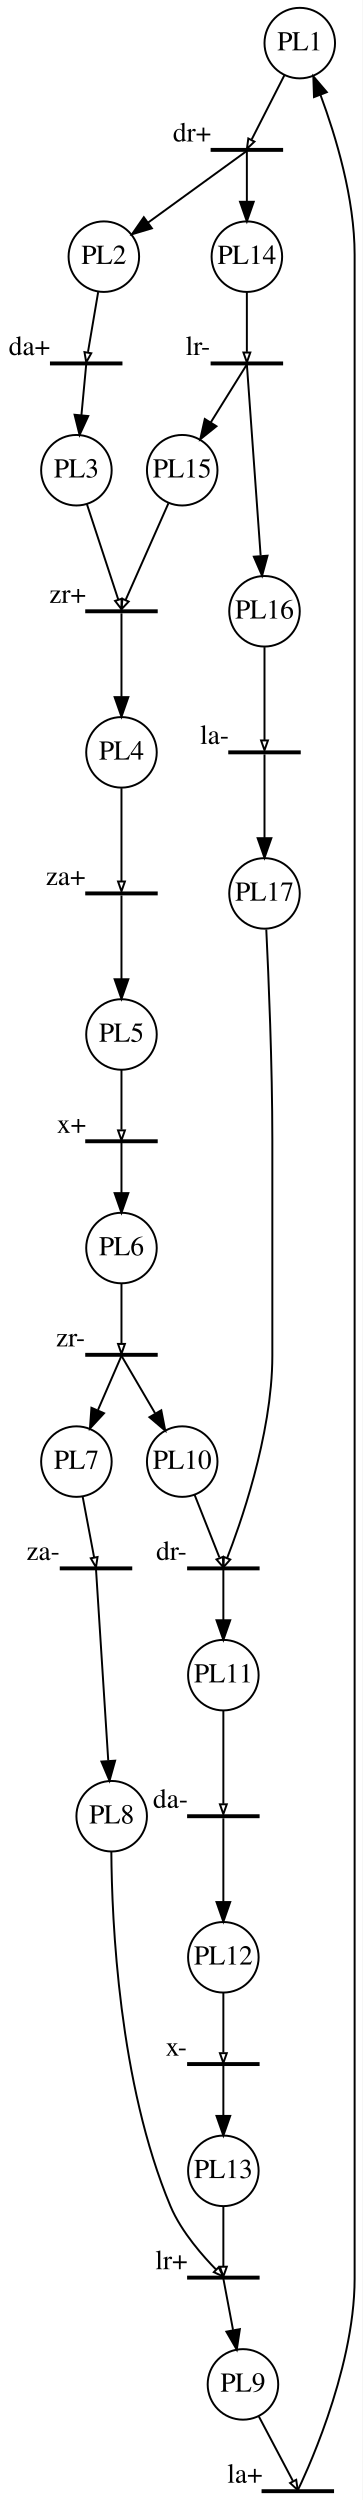
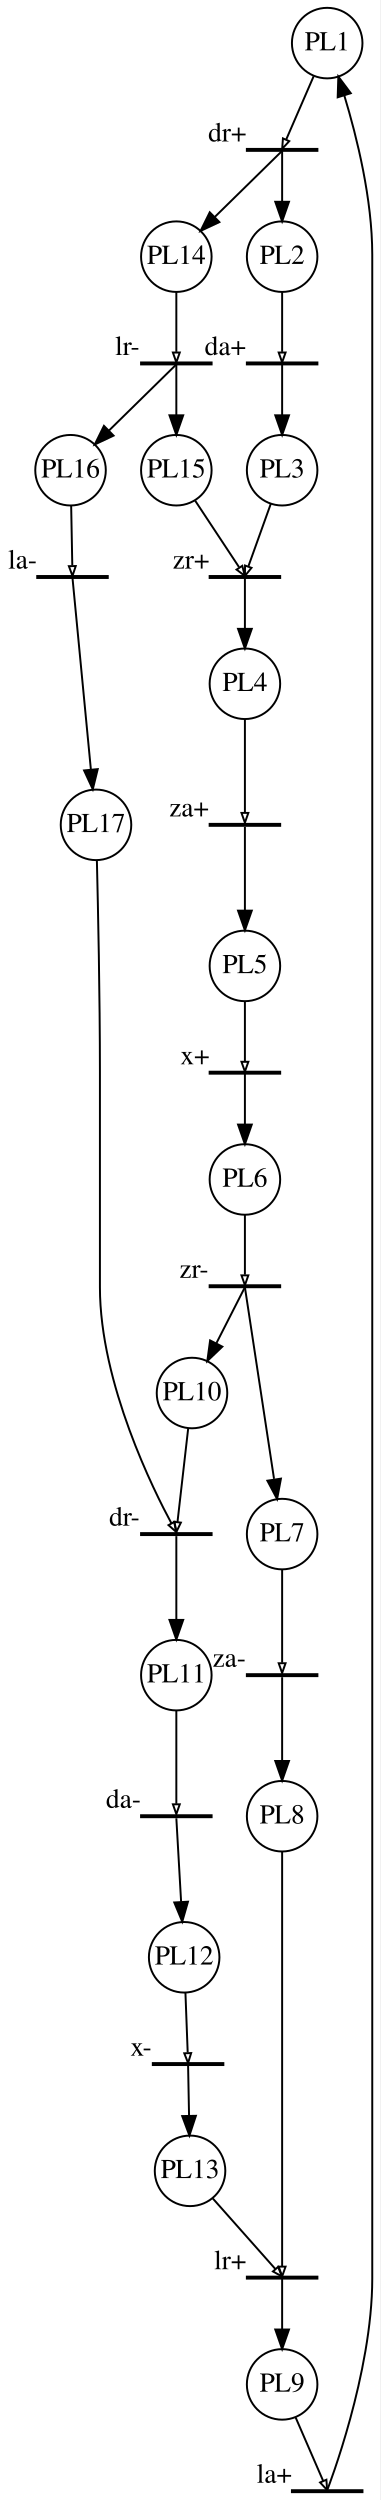
- <svg xmlns="http://www.w3.org/2000/svg" width="185pt" height="1276pt" viewBox="0.00 0.00 185.00 1276.00">
+ <svg xmlns="http://www.w3.org/2000/svg" width="194pt" height="1276pt" viewBox="0.00 0.00 194.00 1276.00">
  <g id="graph0" class="graph" transform="scale(1 1) rotate(0) translate(4 1272)">
-     <polygon fill="white" stroke="none" points="-4,4 -4,-1272 181,-1272 181,4 -4,4" />
+     <polygon fill="white" stroke="none" points="-4,4 -4,-1272 190,-1272 190,4 -4,4" />
    <g id="node1" class="node">
-       <ellipse fill="none" stroke="black" cx="149" cy="-1250" rx="18" ry="18" />
-       <text text-anchor="middle" x="149" y="-1246.3" font-family="Times,serif" font-size="14.00">PL1</text>
+       <ellipse fill="none" stroke="black" cx="163" cy="-1250" rx="18" ry="18" />
+       <text text-anchor="middle" x="163" y="-1246.3" font-family="Times,serif" font-size="14.00">PL1</text>
    </g>
    <g id="node3" class="node">
-       <polygon fill="none" stroke="black" points="140,-1196 104,-1196 104,-1195 140,-1195 140,-1196" />
-       <text text-anchor="middle" x="94" y="-1199.8" font-family="Times,serif" font-size="14.00">dr+</text>
+       <polygon fill="none" stroke="black" points="158,-1196 122,-1196 122,-1195 158,-1195 158,-1196" />
+       <text text-anchor="middle" x="112" y="-1199.8" font-family="Times,serif" font-size="14.00">dr+</text>
    </g>
    <g id="edge1" class="edge">
-       <path fill="none" stroke="black" d="M141.19,-1233.67C135.517,-1222.53 128.204,-1208.18 124.455,-1200.82" />
-       <polygon fill="none" stroke="black" points="125.861,-1199.72 122.032,-1196.06 122.743,-1201.31 125.861,-1199.72" />
+       <path fill="none" stroke="black" d="M156.099,-1233.1C151.279,-1221.99 145.169,-1207.91 142.044,-1200.71" />
+       <polygon fill="none" stroke="black" points="143.623,-1199.95 140.027,-1196.06 140.412,-1201.35 143.623,-1199.95" />
    </g>
    <g id="node2" class="node">
-       <ellipse fill="none" stroke="black" cx="49" cy="-1141" rx="18" ry="18" />
-       <text text-anchor="middle" x="49" y="-1137.3" font-family="Times,serif" font-size="14.00">PL2</text>
+       <ellipse fill="none" stroke="black" cx="86" cy="-1141" rx="18" ry="18" />
+       <text text-anchor="middle" x="86" y="-1137.3" font-family="Times,serif" font-size="14.00">PL14</text>
    </g>
    <g id="node5" class="node">
-       <polygon fill="none" stroke="black" points="58,-1087 22,-1087 22,-1086 58,-1086 58,-1087" />
-       <text text-anchor="middle" x="11" y="-1090.8" font-family="Times,serif" font-size="14.00">da+</text>
+       <polygon fill="none" stroke="black" points="104,-1087 68,-1087 68,-1086 104,-1086 104,-1087" />
+       <text text-anchor="middle" x="61" y="-1090.8" font-family="Times,serif" font-size="14.00">lr-</text>
    </g>
    <g id="edge3" class="edge">
-       <path fill="none" stroke="black" d="M46.103,-1122.94C44.311,-1112.39 42.129,-1099.53 40.919,-1092.41" />
-       <polygon fill="none" stroke="black" points="42.572,-1091.7 40.01,-1087.06 39.122,-1092.28 42.572,-1091.7" />
+       <path fill="none" stroke="black" d="M86,-1122.94C86,-1112.39 86,-1099.53 86,-1092.41" />
+       <polygon fill="none" stroke="black" points="87.75,-1092.06 86,-1087.06 84.25,-1092.06 87.75,-1092.06" />
    </g>
    <g id="edge2" class="edge">
-       <path fill="none" stroke="black" d="M121.947,-1194.96C120.566,-1193.96 92.43,-1173.53 71.513,-1158.35" />
-       <polygon fill="black" stroke="black" points="73.516,-1155.47 63.368,-1152.43 69.404,-1161.14 73.516,-1155.47" />
+       <path fill="none" stroke="black" d="M139.845,-1194.85C138.012,-1193.05 120.262,-1175.63 105.635,-1161.27" />
+       <polygon fill="black" stroke="black" points="107.96,-1158.65 98.372,-1154.14 103.057,-1163.65 107.96,-1158.65" />
+     </g>
+     <g id="node29" class="node">
+       <ellipse fill="none" stroke="black" cx="140" cy="-1141" rx="18" ry="18" />
+       <text text-anchor="middle" x="140" y="-1137.3" font-family="Times,serif" font-size="14.00">PL2</text>
+     </g>
+     <g id="edge31" class="edge">
+       <path fill="none" stroke="black" d="M140,-1194.85C140,-1193.37 140,-1181.32 140,-1169.1" />
+       <polygon fill="black" stroke="black" points="143.5,-1169.02 140,-1159.02 136.5,-1169.02 143.5,-1169.02" />
+     </g>
+     <g id="node4" class="node">
+       <ellipse fill="none" stroke="black" cx="32" cy="-1032" rx="18" ry="18" />
+       <text text-anchor="middle" x="32" y="-1028.3" font-family="Times,serif" font-size="14.00">PL16</text>
+     </g>
+     <g id="node7" class="node">
+       <polygon fill="none" stroke="black" points="51,-978 15,-978 15,-977 51,-977 51,-978" />
+       <text text-anchor="middle" x="7.5" y="-981.8" font-family="Times,serif" font-size="14.00">la-</text>
+     </g>
+     <g id="edge5" class="edge">
+       <path fill="none" stroke="black" d="M32.322,-1013.94C32.521,-1003.39 32.764,-990.534 32.898,-983.412" />
+       <polygon fill="none" stroke="black" points="34.654,-983.091 32.999,-978.059 31.155,-983.025 34.654,-983.091" />
+     </g>
+     <g id="edge4" class="edge">
+       <path fill="none" stroke="black" d="M85.845,-1085.85C84.012,-1084.05 66.262,-1066.63 51.635,-1052.27" />
+       <polygon fill="black" stroke="black" points="53.96,-1049.65 44.372,-1045.14 49.057,-1054.65 53.96,-1049.65" />
+     </g>
+     <g id="node17" class="node">
+       <ellipse fill="none" stroke="black" cx="86" cy="-1032" rx="18" ry="18" />
+       <text text-anchor="middle" x="86" y="-1028.3" font-family="Times,serif" font-size="14.00">PL15</text>
+     </g>
+     <g id="edge17" class="edge">
+       <path fill="none" stroke="black" d="M86,-1085.85C86,-1084.37 86,-1072.32 86,-1060.1" />
+       <polygon fill="black" stroke="black" points="89.5,-1060.02 86,-1050.02 82.5,-1060.02 89.5,-1060.02" />
+     </g>
+     <g id="node6" class="node">
+       <ellipse fill="none" stroke="black" cx="45" cy="-851" rx="18" ry="18" />
+       <text text-anchor="middle" x="45" y="-847.3" font-family="Times,serif" font-size="14.00">PL17</text>
+     </g>
+     <g id="node9" class="node">
+       <polygon fill="none" stroke="black" points="104,-489.5 68,-489.5 68,-488.5 104,-488.5 104,-489.5" />
+       <text text-anchor="middle" x="59.5" y="-493.3" font-family="Times,serif" font-size="14.00">dr-</text>
+     </g>
+     <g id="edge7" class="edge">
+       <path fill="none" stroke="black" d="M45.454,-832.611C46.044,-808.465 47,-763.416 47,-725 47,-725 47,-725 47,-615 47,-565.769 74.909,-510.378 83.508,-494.48" />
+       <polygon fill="none" stroke="black" points="85.072,-495.269 85.972,-490.049 82.013,-493.569 85.072,-495.269" />
+     </g>
+     <g id="edge6" class="edge">
+       <path fill="none" stroke="black" d="M33.009,-976.909C33.26,-974.29 38.907,-915.468 42.361,-879.491" />
+       <polygon fill="black" stroke="black" points="45.882,-879.436 43.354,-869.147 38.914,-878.767 45.882,-879.436" />
+     </g>
+     <g id="node8" class="node">
+       <ellipse fill="none" stroke="black" cx="86" cy="-417" rx="18" ry="18" />
+       <text text-anchor="middle" x="86" y="-413.3" font-family="Times,serif" font-size="14.00">PL11</text>
+     </g>
+     <g id="node11" class="node">
+       <polygon fill="none" stroke="black" points="104,-345.5 68,-345.5 68,-344.5 104,-344.5 104,-345.5" />
+       <text text-anchor="middle" x="59" y="-349.3" font-family="Times,serif" font-size="14.00">da-</text>
+     </g>
+     <g id="edge9" class="edge">
+       <path fill="none" stroke="black" d="M86,-398.697C86,-383.165 86,-361.324 86,-351.348" />
+       <polygon fill="none" stroke="black" points="87.75,-351.092 86,-346.092 84.25,-351.092 87.75,-351.092" />
+     </g>
+     <g id="edge8" class="edge">
+       <path fill="none" stroke="black" d="M86,-487.949C86,-486.748 86,-464.429 86,-445.321" />
+       <polygon fill="black" stroke="black" points="89.5,-445.191 86,-435.191 82.5,-445.191 89.5,-445.191" />
+     </g>
+     <g id="node10" class="node">
+       <ellipse fill="none" stroke="black" cx="90" cy="-273" rx="18" ry="18" />
+       <text text-anchor="middle" x="90" y="-269.3" font-family="Times,serif" font-size="14.00">PL12</text>
+     </g>
+     <g id="node13" class="node">
+       <polygon fill="none" stroke="black" points="110,-219 74,-219 74,-218 110,-218 110,-219" />
+       <text text-anchor="middle" x="68" y="-222.8" font-family="Times,serif" font-size="14.00">x-</text>
+     </g>
+     <g id="edge11" class="edge">
+       <path fill="none" stroke="black" d="M90.644,-254.939C91.042,-244.385 91.527,-231.534 91.796,-224.412" />
+       <polygon fill="none" stroke="black" points="93.558,-224.122 91.998,-219.059 90.06,-223.99 93.558,-224.122" />
+     </g>
+     <g id="edge10" class="edge">
+       <path fill="none" stroke="black" d="M86.003,-343.949C86.072,-342.748 87.347,-320.429 88.439,-301.321" />
+       <polygon fill="black" stroke="black" points="91.941,-301.375 89.018,-291.191 84.953,-300.975 91.941,-301.375" />
+     </g>
+     <g id="node12" class="node">
+       <ellipse fill="none" stroke="black" cx="93" cy="-164" rx="18" ry="18" />
+       <text text-anchor="middle" x="93" y="-160.3" font-family="Times,serif" font-size="14.00">PL13</text>
+     </g>
+     <g id="node15" class="node">
+       <polygon fill="none" stroke="black" points="158,-110 122,-110 122,-109 158,-109 158,-110" />
+       <text text-anchor="middle" x="113.5" y="-113.8" font-family="Times,serif" font-size="14.00">lr+</text>
+     </g>
+     <g id="edge13" class="edge">
+       <path fill="none" stroke="black" d="M104.618,-149.899C115.152,-138.02 130.008,-121.268 136.61,-113.823" />
+       <polygon fill="none" stroke="black" points="137.93,-114.972 139.938,-110.07 135.311,-112.65 137.93,-114.972" />
+     </g>
+     <g id="edge12" class="edge">
+       <path fill="none" stroke="black" d="M92.003,-217.848C92.031,-216.368 92.258,-204.319 92.489,-192.1" />
+       <polygon fill="black" stroke="black" points="95.989,-192.089 92.679,-182.025 88.991,-191.957 95.989,-192.089" />
+     </g>
+     <g id="node14" class="node">
+       <ellipse fill="none" stroke="black" cx="140" cy="-55" rx="18" ry="18" />
+       <text text-anchor="middle" x="140" y="-51.3" font-family="Times,serif" font-size="14.00">PL9</text>
+     </g>
+     <g id="node16" class="node">
+       <polygon fill="none" stroke="black" points="181,-1 145,-1 145,-0 181,-0 181,-1" />
+       <text text-anchor="middle" x="136" y="-4.8" font-family="Times,serif" font-size="14.00">la+</text>
+     </g>
+     <g id="edge15" class="edge">
+       <path fill="none" stroke="black" d="M146.901,-38.098C151.721,-26.992 157.831,-12.912 160.956,-5.71" />
+       <polygon fill="none" stroke="black" points="162.588,-6.346 162.973,-1.062 159.377,-4.952 162.588,-6.346" />
+     </g>
+     <g id="edge14" class="edge">
+       <path fill="none" stroke="black" d="M140,-108.848C140,-107.368 140,-95.319 140,-83.1" />
+       <polygon fill="black" stroke="black" points="143.5,-83.025 140,-73.025 136.5,-83.025 143.5,-83.025" />
+     </g>
+     <g id="edge16" class="edge">
+       <path fill="none" stroke="black" d="M163.017,-1.043C163.713,-2.839 186,-60.69 186,-109 186,-1142 186,-1142 186,-1142 186,-1170.25 178.243,-1201.77 171.738,-1223.24" />
+       <polygon fill="black" stroke="black" points="168.358,-1222.33 168.685,-1232.92 175.033,-1224.43 168.358,-1222.33" />
+     </g>
+     <g id="node19" class="node">
+       <polygon fill="none" stroke="black" points="139,-978 103,-978 103,-977 139,-977 139,-978" />
+       <text text-anchor="middle" x="93.5" y="-981.8" font-family="Times,serif" font-size="14.00">zr+</text>
+     </g>
+     <g id="edge18" class="edge">
+       <path fill="none" stroke="black" d="M95.564,-1016.52C103.093,-1005.12 113.109,-989.949 118.023,-982.507" />
+       <polygon fill="none" stroke="black" points="119.661,-983.203 120.956,-978.066 116.741,-981.274 119.661,-983.203" />
+     </g>
+     <g id="node18" class="node">
+       <ellipse fill="none" stroke="black" cx="121" cy="-923" rx="18" ry="18" />
+       <text text-anchor="middle" x="121" y="-919.3" font-family="Times,serif" font-size="14.00">PL4</text>
+     </g>
+     <g id="node21" class="node">
+       <polygon fill="none" stroke="black" points="139,-851.5 103,-851.5 103,-850.5 139,-850.5 139,-851.5" />
+       <text text-anchor="middle" x="92.5" y="-855.3" font-family="Times,serif" font-size="14.00">za+</text>
+     </g>
+     <g id="edge20" class="edge">
+       <path fill="none" stroke="black" d="M121,-904.697C121,-889.165 121,-867.324 121,-857.348" />
+       <polygon fill="none" stroke="black" points="122.75,-857.092 121,-852.092 119.25,-857.092 122.75,-857.092" />
+     </g>
+     <g id="edge19" class="edge">
+       <path fill="none" stroke="black" d="M121,-976.848C121,-975.368 121,-963.319 121,-951.1" />
+       <polygon fill="black" stroke="black" points="124.5,-951.025 121,-941.025 117.5,-951.025 124.5,-951.025" />
+     </g>
+     <g id="node20" class="node">
+       <ellipse fill="none" stroke="black" cx="121" cy="-779" rx="18" ry="18" />
+       <text text-anchor="middle" x="121" y="-775.3" font-family="Times,serif" font-size="14.00">PL5</text>
+     </g>
+     <g id="node23" class="node">
+       <polygon fill="none" stroke="black" points="139,-725 103,-725 103,-724 139,-724 139,-725" />
+       <text text-anchor="middle" x="95.5" y="-728.8" font-family="Times,serif" font-size="14.00">x+</text>
+     </g>
+     <g id="edge22" class="edge">
+       <path fill="none" stroke="black" d="M121,-760.939C121,-750.385 121,-737.534 121,-730.412" />
+       <polygon fill="none" stroke="black" points="122.75,-730.059 121,-725.059 119.25,-730.059 122.75,-730.059" />
+     </g>
+     <g id="edge21" class="edge">
+       <path fill="none" stroke="black" d="M121,-849.949C121,-848.748 121,-826.429 121,-807.321" />
+       <polygon fill="black" stroke="black" points="124.5,-807.191 121,-797.191 117.5,-807.191 124.5,-807.191" />
+     </g>
+     <g id="node22" class="node">
+       <ellipse fill="none" stroke="black" cx="121" cy="-670" rx="18" ry="18" />
+       <text text-anchor="middle" x="121" y="-666.3" font-family="Times,serif" font-size="14.00">PL6</text>
+     </g>
+     <g id="node25" class="node">
+       <polygon fill="none" stroke="black" points="139,-616 103,-616 103,-615 139,-615 139,-616" />
+       <text text-anchor="middle" x="95" y="-619.8" font-family="Times,serif" font-size="14.00">zr-</text>
+     </g>
+     <g id="edge24" class="edge">
+       <path fill="none" stroke="black" d="M121,-651.939C121,-641.385 121,-628.534 121,-621.412" />
+       <polygon fill="none" stroke="black" points="122.75,-621.059 121,-616.059 119.25,-621.059 122.75,-621.059" />
+     </g>
+     <g id="edge23" class="edge">
+       <path fill="none" stroke="black" d="M121,-723.848C121,-722.368 121,-710.319 121,-698.1" />
+       <polygon fill="black" stroke="black" points="124.5,-698.025 121,-688.025 117.5,-698.025 124.5,-698.025" />
+     </g>
+     <g id="node24" class="node">
+       <ellipse fill="none" stroke="black" cx="94" cy="-561" rx="18" ry="18" />
+       <text text-anchor="middle" x="94" y="-557.3" font-family="Times,serif" font-size="14.00">PL10</text>
+     </g>
+     <g id="edge26" class="edge">
+       <path fill="none" stroke="black" d="M92.063,-543.055C90.272,-527.376 87.719,-505.04 86.583,-495.104" />
+       <polygon fill="none" stroke="black" points="88.317,-494.862 86.011,-490.093 84.84,-495.26 88.317,-494.862" />
+     </g>
+     <g id="edge25" class="edge">
+       <path fill="none" stroke="black" d="M120.923,-614.848C120.116,-613.265 113.15,-599.591 106.506,-586.55" />
+       <polygon fill="black" stroke="black" points="109.477,-584.669 101.819,-577.348 103.239,-587.847 109.477,-584.669" />
    </g>
    <g id="node26" class="node">
-       <ellipse fill="none" stroke="black" cx="122" cy="-1141" rx="18" ry="18" />
-       <text text-anchor="middle" x="122" y="-1137.3" font-family="Times,serif" font-size="14.00">PL14</text>
+       <ellipse fill="none" stroke="black" cx="140" cy="-489" rx="18" ry="18" />
+       <text text-anchor="middle" x="140" y="-485.3" font-family="Times,serif" font-size="14.00">PL7</text>
    </g>
    <g id="edge27" class="edge">
-       <path fill="none" stroke="black" d="M122,-1194.85C122,-1193.37 122,-1181.32 122,-1169.1" />
-       <polygon fill="black" stroke="black" points="125.5,-1169.02 122,-1159.02 118.5,-1169.02 125.5,-1169.02" />
-     </g>
-     <g id="node4" class="node">
-       <ellipse fill="none" stroke="black" cx="35" cy="-1032" rx="18" ry="18" />
-       <text text-anchor="middle" x="35" y="-1028.3" font-family="Times,serif" font-size="14.00">PL3</text>
-     </g>
-     <g id="node7" class="node">
-       <polygon fill="none" stroke="black" points="76,-960.5 40,-960.5 40,-959.5 76,-959.5 76,-960.5" />
-       <text text-anchor="middle" x="30.5" y="-964.3" font-family="Times,serif" font-size="14.00">zr+</text>
-     </g>
-     <g id="edge5" class="edge">
-       <path fill="none" stroke="black" d="M40.334,-1014.76C45.528,-998.958 53.104,-975.901 56.385,-965.914" />
-       <polygon fill="none" stroke="black" points="58.07,-966.392 57.969,-961.096 54.745,-965.299 58.07,-966.392" />
-     </g>
-     <g id="edge4" class="edge">
-       <path fill="none" stroke="black" d="M39.986,-1085.85C39.846,-1084.37 38.709,-1072.32 37.557,-1060.1" />
-       <polygon fill="black" stroke="black" points="41.03,-1059.65 36.606,-1050.02 34.061,-1060.31 41.03,-1059.65" />
-     </g>
-     <g id="node6" class="node">
-       <ellipse fill="none" stroke="black" cx="58" cy="-888" rx="18" ry="18" />
-       <text text-anchor="middle" x="58" y="-884.3" font-family="Times,serif" font-size="14.00">PL4</text>
-     </g>
-     <g id="node9" class="node">
-       <polygon fill="none" stroke="black" points="76,-816.5 40,-816.5 40,-815.5 76,-815.5 76,-816.5" />
-       <text text-anchor="middle" x="29.5" y="-820.3" font-family="Times,serif" font-size="14.00">za+</text>
-     </g>
-     <g id="edge7" class="edge">
-       <path fill="none" stroke="black" d="M58,-869.697C58,-854.165 58,-832.324 58,-822.348" />
-       <polygon fill="none" stroke="black" points="59.75,-822.092 58,-817.092 56.25,-822.092 59.75,-822.092" />
-     </g>
-     <g id="edge6" class="edge">
-       <path fill="none" stroke="black" d="M58,-958.949C58,-957.748 58,-935.429 58,-916.321" />
-       <polygon fill="black" stroke="black" points="61.5,-916.191 58,-906.191 54.5,-916.191 61.5,-916.191" />
-     </g>
-     <g id="node8" class="node">
-       <ellipse fill="none" stroke="black" cx="58" cy="-744" rx="18" ry="18" />
-       <text text-anchor="middle" x="58" y="-740.3" font-family="Times,serif" font-size="14.00">PL5</text>
-     </g>
-     <g id="node11" class="node">
-       <polygon fill="none" stroke="black" points="76,-690 40,-690 40,-689 76,-689 76,-690" />
-       <text text-anchor="middle" x="32.5" y="-693.8" font-family="Times,serif" font-size="14.00">x+</text>
-     </g>
-     <g id="edge9" class="edge">
-       <path fill="none" stroke="black" d="M58,-725.939C58,-715.385 58,-702.534 58,-695.412" />
-       <polygon fill="none" stroke="black" points="59.75,-695.059 58,-690.059 56.25,-695.059 59.75,-695.059" />
-     </g>
-     <g id="edge8" class="edge">
-       <path fill="none" stroke="black" d="M58,-814.949C58,-813.748 58,-791.429 58,-772.321" />
-       <polygon fill="black" stroke="black" points="61.5,-772.191 58,-762.191 54.5,-772.191 61.5,-772.191" />
-     </g>
-     <g id="node10" class="node">
-       <ellipse fill="none" stroke="black" cx="58" cy="-635" rx="18" ry="18" />
-       <text text-anchor="middle" x="58" y="-631.3" font-family="Times,serif" font-size="14.00">PL6</text>
-     </g>
-     <g id="node13" class="node">
-       <polygon fill="none" stroke="black" points="76,-581 40,-581 40,-580 76,-580 76,-581" />
-       <text text-anchor="middle" x="32" y="-584.8" font-family="Times,serif" font-size="14.00">zr-</text>
-     </g>
-     <g id="edge11" class="edge">
-       <path fill="none" stroke="black" d="M58,-616.939C58,-606.385 58,-593.534 58,-586.412" />
-       <polygon fill="none" stroke="black" points="59.75,-586.059 58,-581.059 56.25,-586.059 59.75,-586.059" />
-     </g>
-     <g id="edge10" class="edge">
-       <path fill="none" stroke="black" d="M58,-688.848C58,-687.368 58,-675.319 58,-663.1" />
-       <polygon fill="black" stroke="black" points="61.5,-663.025 58,-653.025 54.5,-663.025 61.5,-663.025" />
-     </g>
-     <g id="node12" class="node">
-       <ellipse fill="none" stroke="black" cx="35" cy="-526" rx="18" ry="18" />
-       <text text-anchor="middle" x="35" y="-522.3" font-family="Times,serif" font-size="14.00">PL7</text>
-     </g>
-     <g id="node15" class="node">
-       <polygon fill="none" stroke="black" points="63,-472 27,-472 27,-471 63,-471 63,-472" />
-       <text text-anchor="middle" x="18" y="-475.8" font-family="Times,serif" font-size="14.00">za-</text>
-     </g>
-     <g id="edge13" class="edge">
-       <path fill="none" stroke="black" d="M38.164,-508.23C40.204,-497.419 42.717,-484.098 44.056,-477.004" />
-       <polygon fill="none" stroke="black" points="45.781,-477.298 44.989,-472.06 42.342,-476.649 45.781,-477.298" />
-     </g>
-     <g id="edge12" class="edge">
-       <path fill="none" stroke="black" d="M57.934,-579.848C57.262,-578.3 51.571,-565.185 46.026,-552.409" />
-       <polygon fill="black" stroke="black" points="49.093,-550.682 41.901,-542.902 42.671,-553.469 49.093,-550.682" />
-     </g>
-     <g id="node19" class="node">
-       <ellipse fill="none" stroke="black" cx="89" cy="-526" rx="18" ry="18" />
-       <text text-anchor="middle" x="89" y="-522.3" font-family="Times,serif" font-size="14.00">PL10</text>
-     </g>
-     <g id="edge19" class="edge">
-       <path fill="none" stroke="black" d="M58.089,-579.848C59.035,-578.23 67.371,-563.978 75.148,-550.683" />
-       <polygon fill="black" stroke="black" points="78.316,-552.198 80.344,-541.799 72.274,-548.663 78.316,-552.198" />
-     </g>
-     <g id="node14" class="node">
-       <ellipse fill="none" stroke="black" cx="53" cy="-345" rx="18" ry="18" />
-       <text text-anchor="middle" x="53" y="-341.3" font-family="Times,serif" font-size="14.00">PL8</text>
-     </g>
-     <g id="node17" class="node">
-       <polygon fill="none" stroke="black" points="128,-110 92,-110 92,-109 128,-109 128,-110" />
-       <text text-anchor="middle" x="83.5" y="-113.8" font-family="Times,serif" font-size="14.00">lr+</text>
-     </g>
-     <g id="edge15" class="edge">
-       <path fill="none" stroke="black" d="M52.83,-326.826C53.066,-291.523 56.656,-208.846 83,-146 88.618,-132.599 100.325,-119.667 106.308,-113.597" />
-       <polygon fill="none" stroke="black" points="107.586,-114.795 109.944,-110.051 105.143,-112.289 107.586,-114.795" />
-     </g>
-     <g id="edge14" class="edge">
-       <path fill="none" stroke="black" d="M45.006,-470.909C45.173,-468.29 48.938,-409.468 51.24,-373.491" />
-       <polygon fill="black" stroke="black" points="54.757,-373.35 51.903,-363.147 47.771,-372.903 54.757,-373.35" />
-     </g>
-     <g id="node16" class="node">
-       <ellipse fill="none" stroke="black" cx="120" cy="-55" rx="18" ry="18" />
-       <text text-anchor="middle" x="120" y="-51.3" font-family="Times,serif" font-size="14.00">PL9</text>
-     </g>
-     <g id="node18" class="node">
-       <polygon fill="none" stroke="black" points="166,-1 130,-1 130,-0 166,-0 166,-1" />
-       <text text-anchor="middle" x="121" y="-4.8" font-family="Times,serif" font-size="14.00">la+</text>
-     </g>
-     <g id="edge17" class="edge">
-       <path fill="none" stroke="black" d="M128.099,-38.67C133.982,-27.534 141.567,-13.177 145.454,-5.818" />
-       <polygon fill="none" stroke="black" points="147.178,-6.302 147.966,-1.064 144.083,-4.667 147.178,-6.302" />
-     </g>
-     <g id="edge16" class="edge">
-       <path fill="none" stroke="black" d="M110.029,-108.848C110.31,-107.359 112.61,-95.165 114.931,-82.865" />
-       <polygon fill="black" stroke="black" points="118.426,-83.218 116.841,-72.742 111.548,-81.92 118.426,-83.218" />
-     </g>
-     <g id="edge18" class="edge">
-       <path fill="none" stroke="black" d="M148.083,-1.169C149.784,-4.635 177,-60.853 177,-109 177,-1142 177,-1142 177,-1142 177,-1170.68 167.47,-1202.31 159.53,-1223.69" />
-       <polygon fill="black" stroke="black" points="156.263,-1222.44 155.921,-1233.03 162.792,-1224.96 156.263,-1222.44" />
-     </g>
-     <g id="node21" class="node">
-       <polygon fill="none" stroke="black" points="128,-472 92,-472 92,-471 128,-471 128,-472" />
-       <text text-anchor="middle" x="83.5" y="-475.8" font-family="Times,serif" font-size="14.00">dr-</text>
-     </g>
-     <g id="edge20" class="edge">
-       <path fill="none" stroke="black" d="M95.301,-509.098C99.608,-498.228 105.043,-484.51 107.948,-477.179" />
-       <polygon fill="none" stroke="black" points="109.76,-477.355 109.975,-472.062 106.507,-476.066 109.76,-477.355" />
-     </g>
-     <g id="node20" class="node">
-       <ellipse fill="none" stroke="black" cx="110" cy="-417" rx="18" ry="18" />
-       <text text-anchor="middle" x="110" y="-413.3" font-family="Times,serif" font-size="14.00">PL11</text>
-     </g>
-     <g id="node23" class="node">
-       <polygon fill="none" stroke="black" points="128,-345.5 92,-345.5 92,-344.5 128,-344.5 128,-345.5" />
-       <text text-anchor="middle" x="83" y="-349.3" font-family="Times,serif" font-size="14.00">da-</text>
-     </g>
-     <g id="edge22" class="edge">
-       <path fill="none" stroke="black" d="M110,-398.697C110,-383.165 110,-361.324 110,-351.348" />
-       <polygon fill="none" stroke="black" points="111.75,-351.092 110,-346.092 108.25,-351.092 111.75,-351.092" />
-     </g>
-     <g id="edge21" class="edge">
-       <path fill="none" stroke="black" d="M110,-470.848C110,-469.368 110,-457.319 110,-445.1" />
-       <polygon fill="black" stroke="black" points="113.5,-445.025 110,-435.025 106.5,-445.025 113.5,-445.025" />
-     </g>
-     <g id="node22" class="node">
-       <ellipse fill="none" stroke="black" cx="110" cy="-273" rx="18" ry="18" />
-       <text text-anchor="middle" x="110" y="-269.3" font-family="Times,serif" font-size="14.00">PL12</text>
-     </g>
-     <g id="node25" class="node">
-       <polygon fill="none" stroke="black" points="128,-219 92,-219 92,-218 128,-218 128,-219" />
-       <text text-anchor="middle" x="86" y="-222.8" font-family="Times,serif" font-size="14.00">x-</text>
-     </g>
-     <g id="edge24" class="edge">
-       <path fill="none" stroke="black" d="M110,-254.939C110,-244.385 110,-231.534 110,-224.412" />
-       <polygon fill="none" stroke="black" points="111.75,-224.059 110,-219.059 108.25,-224.059 111.75,-224.059" />
-     </g>
-     <g id="edge23" class="edge">
-       <path fill="none" stroke="black" d="M110,-343.949C110,-342.748 110,-320.429 110,-301.321" />
-       <polygon fill="black" stroke="black" points="113.5,-301.191 110,-291.191 106.5,-301.191 113.5,-301.191" />
-     </g>
-     <g id="node24" class="node">
-       <ellipse fill="none" stroke="black" cx="110" cy="-164" rx="18" ry="18" />
-       <text text-anchor="middle" x="110" y="-160.3" font-family="Times,serif" font-size="14.00">PL13</text>
-     </g>
-     <g id="edge26" class="edge">
-       <path fill="none" stroke="black" d="M110,-145.939C110,-135.385 110,-122.534 110,-115.412" />
-       <polygon fill="none" stroke="black" points="111.75,-115.059 110,-110.059 108.25,-115.059 111.75,-115.059" />
-     </g>
-     <g id="edge25" class="edge">
-       <path fill="none" stroke="black" d="M110,-217.848C110,-216.368 110,-204.319 110,-192.1" />
-       <polygon fill="black" stroke="black" points="113.5,-192.025 110,-182.025 106.5,-192.025 113.5,-192.025" />
+       <path fill="none" stroke="black" d="M121.014,-614.909C121.413,-612.283 130.399,-553.167 135.863,-517.216" />
+       <polygon fill="black" stroke="black" points="139.39,-517.303 137.433,-506.891 132.47,-516.251 139.39,-517.303" />
    </g>
    <g id="node28" class="node">
-       <polygon fill="none" stroke="black" points="140,-1087 104,-1087 104,-1086 140,-1086 140,-1087" />
-       <text text-anchor="middle" x="97" y="-1090.8" font-family="Times,serif" font-size="14.00">lr-</text>
+       <polygon fill="none" stroke="black" points="158,-417.5 122,-417.5 122,-416.5 158,-416.5 158,-417.5" />
+       <text text-anchor="middle" x="113" y="-421.3" font-family="Times,serif" font-size="14.00">za-</text>
    </g>
    <g id="edge28" class="edge">
-       <path fill="none" stroke="black" d="M122,-1122.94C122,-1112.39 122,-1099.53 122,-1092.41" />
-       <polygon fill="none" stroke="black" points="123.75,-1092.06 122,-1087.06 120.25,-1092.06 123.75,-1092.06" />
+       <path fill="none" stroke="black" d="M140,-470.697C140,-455.165 140,-433.324 140,-423.348" />
+       <polygon fill="none" stroke="black" points="141.75,-423.092 140,-418.092 138.25,-423.092 141.75,-423.092" />
    </g>
    <g id="node27" class="node">
-       <ellipse fill="none" stroke="black" cx="89" cy="-1032" rx="18" ry="18" />
-       <text text-anchor="middle" x="89" y="-1028.3" font-family="Times,serif" font-size="14.00">PL15</text>
+       <ellipse fill="none" stroke="black" cx="140" cy="-345" rx="18" ry="18" />
+       <text text-anchor="middle" x="140" y="-341.3" font-family="Times,serif" font-size="14.00">PL8</text>
    </g>
    <g id="edge30" class="edge">
-       <path fill="none" stroke="black" d="M81.966,-1015.12C74.905,-999.172 64.463,-975.595 60.069,-965.671" />
-       <polygon fill="none" stroke="black" points="61.668,-964.96 58.043,-961.097 58.467,-966.377 61.668,-964.96" />
+       <path fill="none" stroke="black" d="M140,-326.793C140,-278.585 140,-143.86 140,-115.344" />
+       <polygon fill="none" stroke="black" points="141.75,-115.118 140,-110.118 138.25,-115.118 141.75,-115.118" />
    </g>
    <g id="edge29" class="edge">
-       <path fill="none" stroke="black" d="M121.905,-1085.85C120.888,-1084.21 111.853,-1069.7 103.507,-1056.3" />
-       <polygon fill="black" stroke="black" points="106.471,-1054.44 98.214,-1047.8 100.529,-1058.14 106.471,-1054.44" />
-     </g>
-     <g id="node29" class="node">
-       <ellipse fill="none" stroke="black" cx="131" cy="-960" rx="18" ry="18" />
-       <text text-anchor="middle" x="131" y="-956.3" font-family="Times,serif" font-size="14.00">PL16</text>
-     </g>
-     <g id="edge31" class="edge">
-       <path fill="none" stroke="black" d="M122.007,-1085.91C122.195,-1083.29 126.43,-1024.47 129.021,-988.491" />
-       <polygon fill="black" stroke="black" points="132.538,-988.373 129.765,-978.147 125.556,-987.87 132.538,-988.373" />
+       <path fill="none" stroke="black" d="M140,-415.949C140,-414.748 140,-392.429 140,-373.321" />
+       <polygon fill="black" stroke="black" points="143.5,-373.191 140,-363.191 136.5,-373.191 143.5,-373.191" />
    </g>
    <g id="node31" class="node">
-       <polygon fill="none" stroke="black" points="149,-888.5 113,-888.5 113,-887.5 149,-887.5 149,-888.5" />
-       <text text-anchor="middle" x="105.5" y="-892.3" font-family="Times,serif" font-size="14.00">la-</text>
+       <polygon fill="none" stroke="black" points="158,-1087 122,-1087 122,-1086 158,-1086 158,-1087" />
+       <text text-anchor="middle" x="111" y="-1090.8" font-family="Times,serif" font-size="14.00">da+</text>
    </g>
    <g id="edge32" class="edge">
-       <path fill="none" stroke="black" d="M131,-941.697C131,-926.165 131,-904.324 131,-894.348" />
-       <polygon fill="none" stroke="black" points="132.75,-894.092 131,-889.092 129.25,-894.092 132.75,-894.092" />
+       <path fill="none" stroke="black" d="M140,-1122.94C140,-1112.39 140,-1099.53 140,-1092.41" />
+       <polygon fill="none" stroke="black" points="141.75,-1092.06 140,-1087.06 138.25,-1092.06 141.75,-1092.06" />
    </g>
    <g id="node30" class="node">
-       <ellipse fill="none" stroke="black" cx="131" cy="-816" rx="18" ry="18" />
-       <text text-anchor="middle" x="131" y="-812.3" font-family="Times,serif" font-size="14.00">PL17</text>
+       <ellipse fill="none" stroke="black" cx="140" cy="-1032" rx="18" ry="18" />
+       <text text-anchor="middle" x="140" y="-1028.3" font-family="Times,serif" font-size="14.00">PL3</text>
    </g>
    <g id="edge34" class="edge">
-       <path fill="none" stroke="black" d="M131.908,-797.615C133.088,-773.475 135,-728.431 135,-690 135,-690 135,-690 135,-580 135,-539.079 117.754,-491.63 111.91,-476.726" />
-       <polygon fill="none" stroke="black" points="113.513,-476.023 110.018,-472.043 110.268,-477.334 113.513,-476.023" />
+       <path fill="none" stroke="black" d="M134.196,-1014.81C130.306,-1003.96 125.435,-990.372 122.836,-983.121" />
+       <polygon fill="none" stroke="black" points="124.357,-982.177 121.022,-978.061 121.062,-983.359 124.357,-982.177" />
    </g>
    <g id="edge33" class="edge">
-       <path fill="none" stroke="black" d="M131,-886.949C131,-885.748 131,-863.429 131,-844.321" />
-       <polygon fill="black" stroke="black" points="134.5,-844.191 131,-834.191 127.5,-844.191 134.5,-844.191" />
+       <path fill="none" stroke="black" d="M140,-1085.85C140,-1084.37 140,-1072.32 140,-1060.1" />
+       <polygon fill="black" stroke="black" points="143.5,-1060.02 140,-1050.02 136.5,-1060.02 143.5,-1060.02" />
    </g>
  </g>
</svg>
